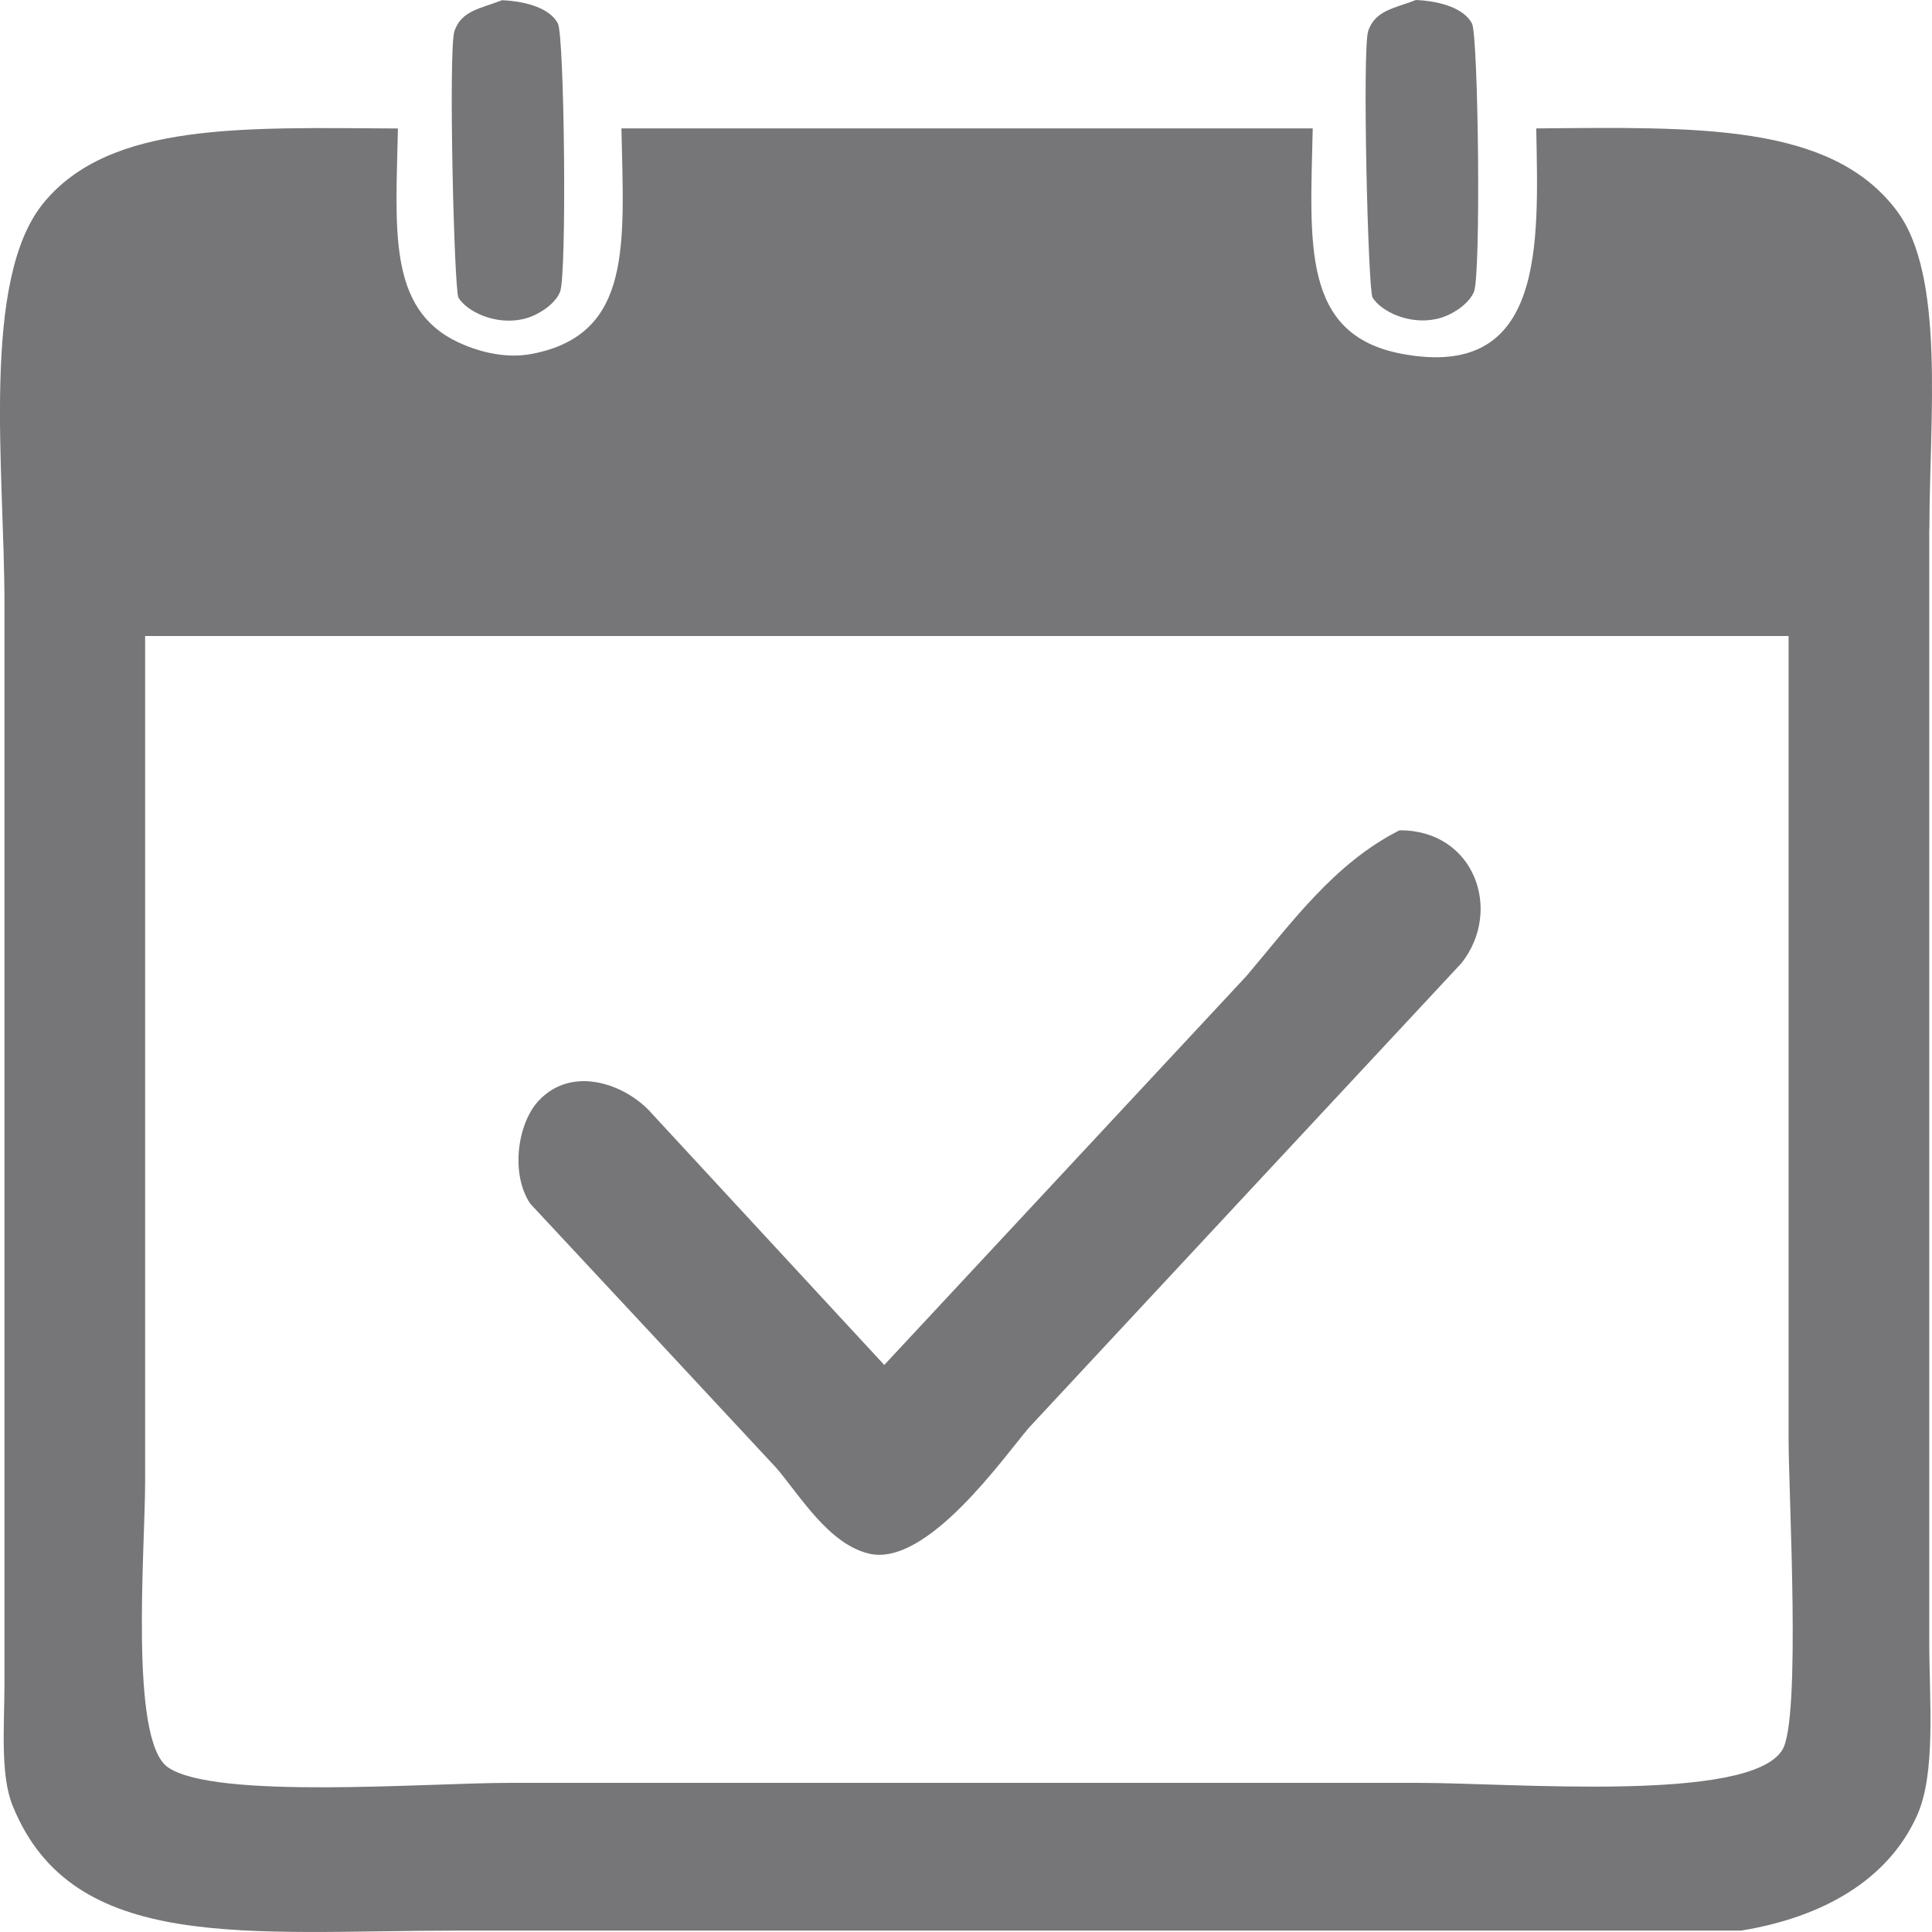
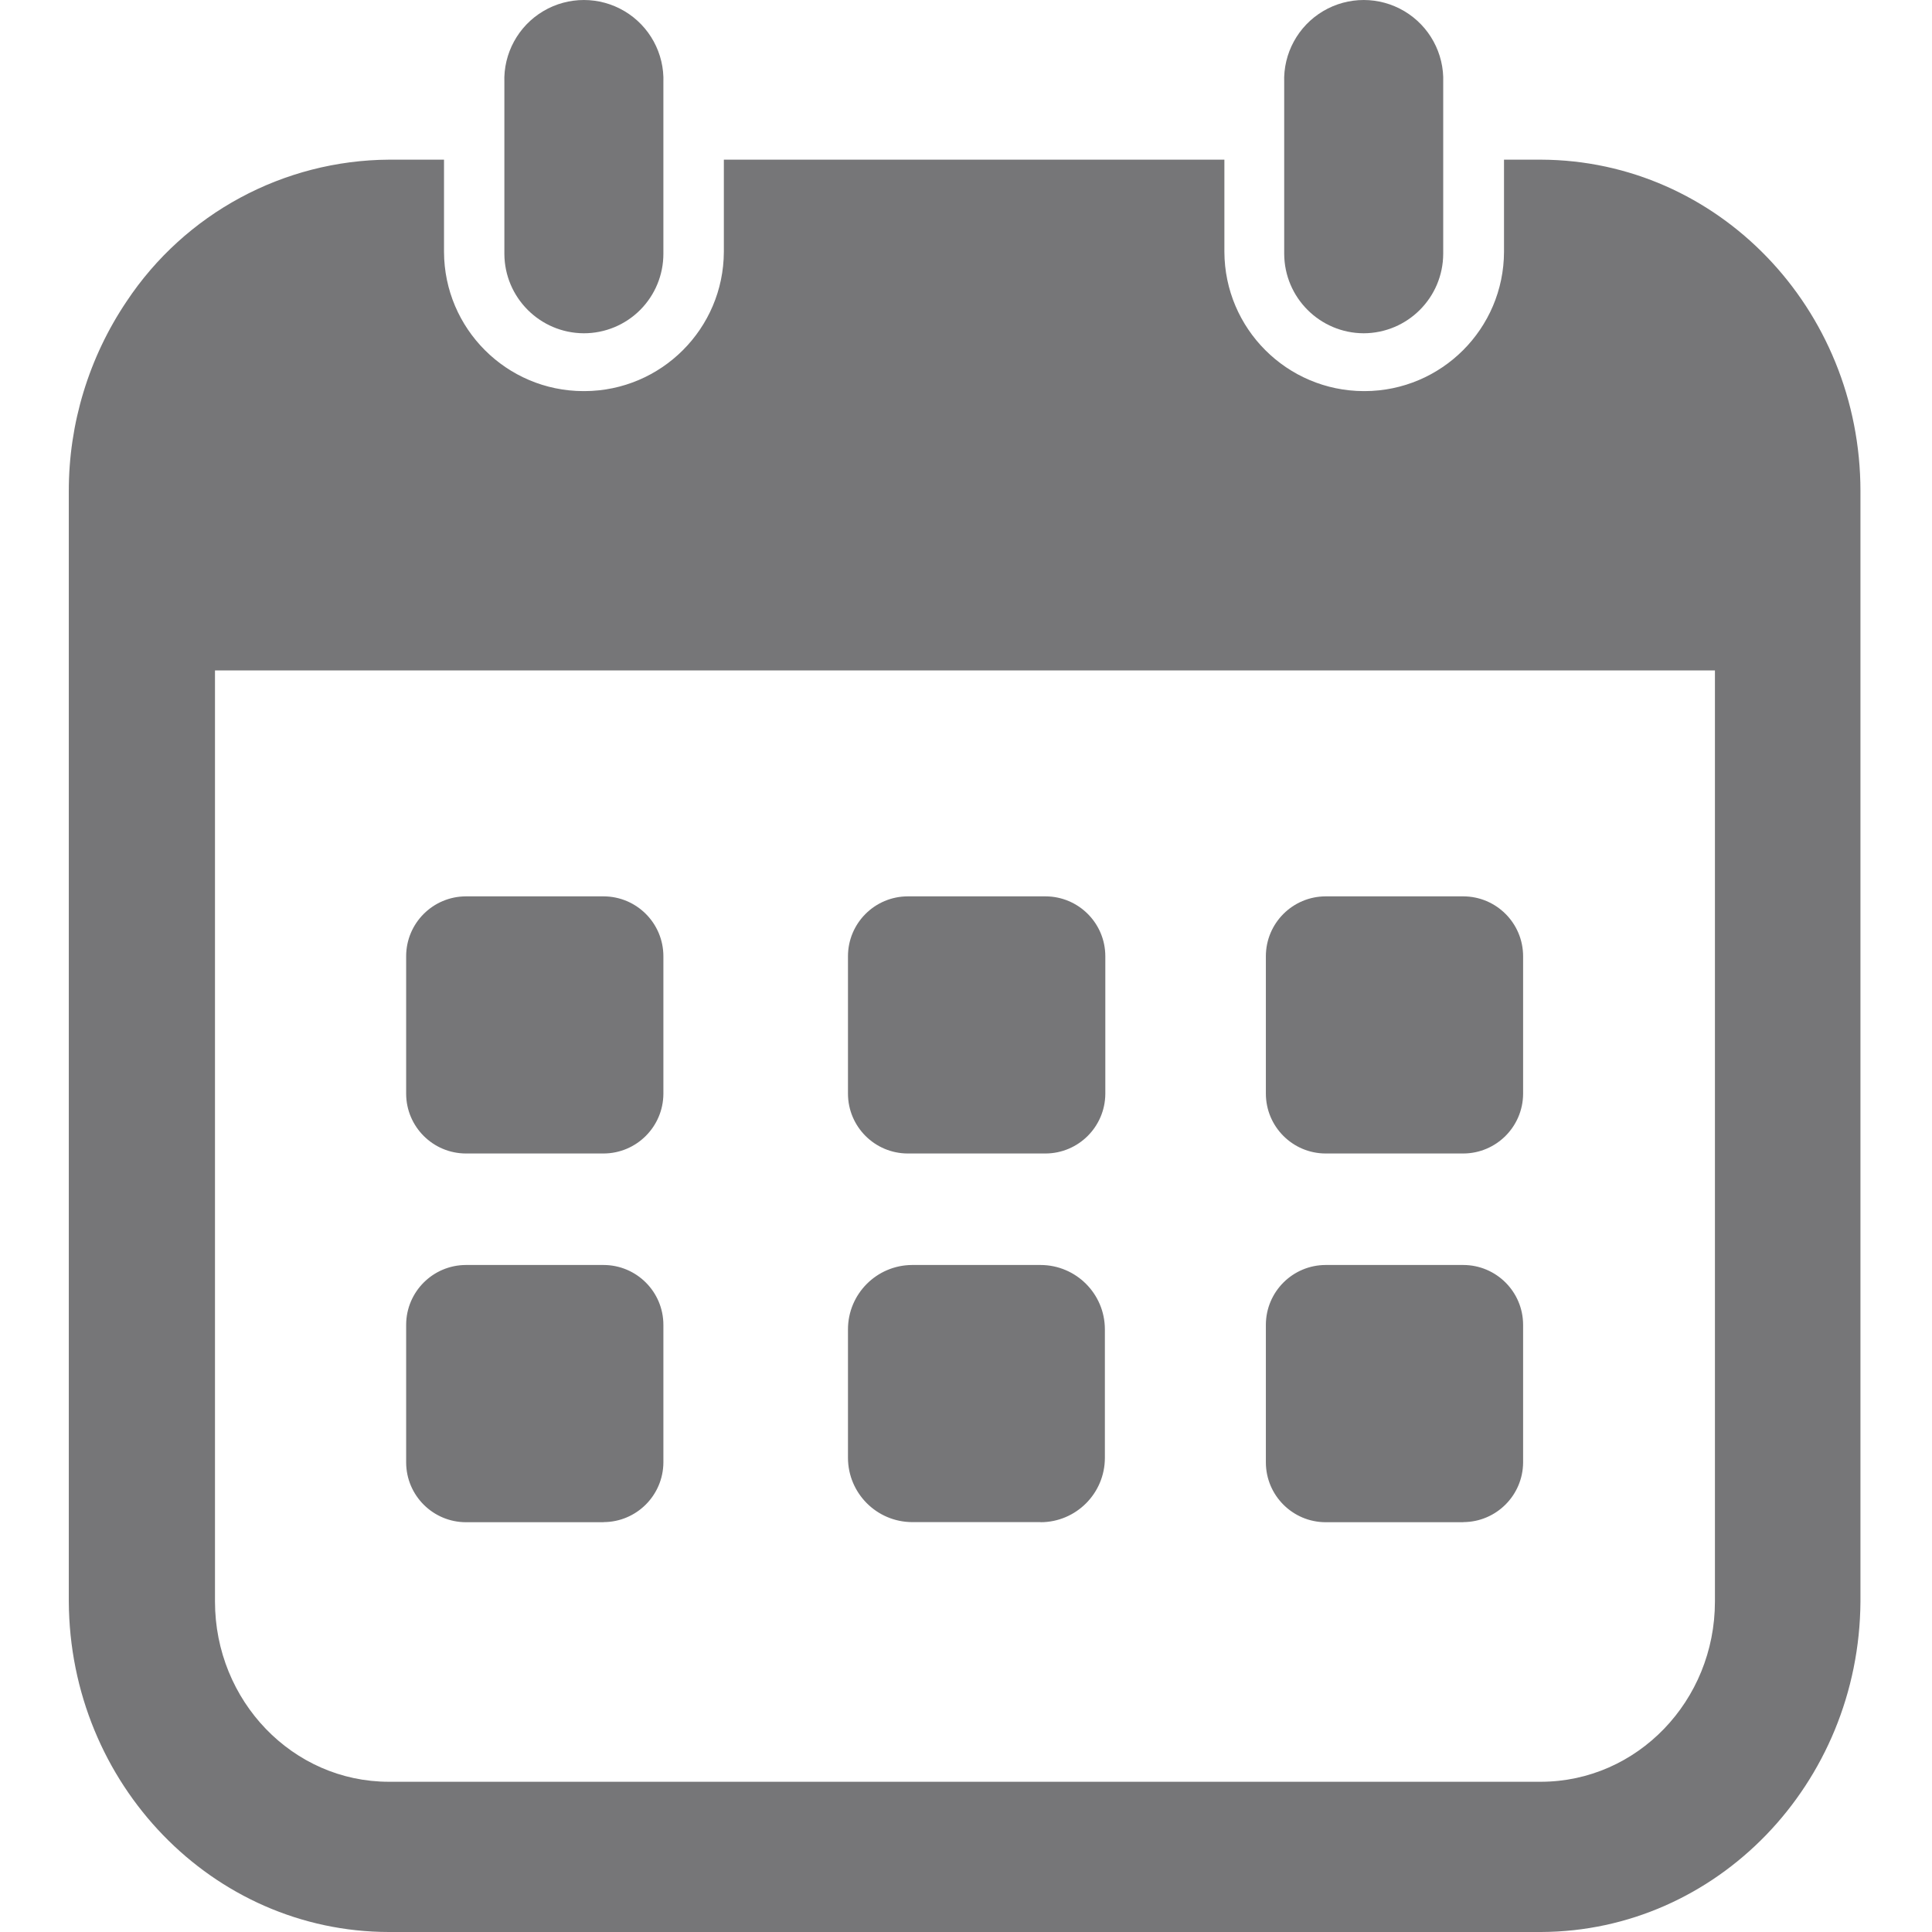
- <svg xmlns="http://www.w3.org/2000/svg" t="1600328040591" class="icon" viewBox="0 0 1024 1024" version="1.1" p-id="3161" width="16" height="16">
+ <svg xmlns="http://www.w3.org/2000/svg" t="1600406540607" class="icon" viewBox="0 0 1024 1024" version="1.1" p-id="4715" width="16" height="16">
  <defs>
    <style type="text/css" />
  </defs>
-   <path d="M761.462 169.039c7.759-1.654 17.172-7.877 19.771-14.415 3.781-9.216 2.324-135.759-1.063-142.218-4.411-8.192-17.093-11.855-29.696-12.406-11.067 4.372-21.622 5.317-25.324 16.502-3.151 9.925-0.079 137.295 2.324 141.194 4.45 7.247 19.22 14.612 33.989 11.343z m261.159 111.301c0-58.368 8.704-134.459-17.526-168.96-34.934-46.08-105.314-44.032-190.858-43.323 1.142 61.125 4.923 133.868-71.326 119.454-53.366-10.043-48.443-58.762-47.143-119.454H329.374c1.221 61.007 6.144 109.056-47.143 119.454-15.636 3.111-30.956-2.127-39.503-6.144-37.455-17.684-32.886-60.062-31.823-113.27-81.999-0.433-152.379-3.466-187.628 39.227C-10.398 147.929 2.363 249.186 2.363 319.527v572.889c0 22.174-2.363 48.404 4.411 64.827 31.902 78.533 124.18 66.009 236.977 66.009h679.109c43.756-7.129 77.942-27.136 93.145-60.849 10.24-22.37 6.538-61.361 6.538-92.751V280.34h0.079z m-77.942 647.129c-17.25 28.199-142.69 17.487-192.985 17.487H269.982c-43.914 0-156.16 9.019-181.012-8.271-20.519-14.336-12.052-114.924-12.052-151.473V337.093H947.988v425.433c0 30.05 6.695 148.677-3.308 164.943z m-202.91-487.385c-34.698 17.487-57.541 49.467-81.172 77.273L468.677 723.456c-40.921-44.308-81.92-88.537-122.841-132.884-13.312-15.557-42.181-26.585-60.337-7.168-11.264 12.012-15.045 38.991-4.411 54.626 43.481 46.671 87.001 93.302 130.521 140.17 12.327 14.415 27.766 40.527 49.349 45.332 30.641 6.774 71.207-51.436 84.519-66.954 76.327-82.117 152.852-164.116 229.218-246.193 21.937-27.924 6.695-70.538-32.926-70.302zM277.11 169.157c7.719-1.654 17.132-7.877 19.732-14.454 3.702-9.255 2.284-135.798-1.142-142.257-4.254-8.153-17.014-11.815-29.657-12.327-11.067 4.411-21.543 5.356-25.206 16.463-3.23 10.043-0.158 137.295 2.166 141.194 4.45 7.286 19.298 14.651 34.107 11.382z" p-id="3162" fill="#767678" />
+   <path d="M309.438 176.644a42.286 42.286 0 0 1-42.112-42.17V43.736a42.17 42.17 0 1 1 84.282 0v90.738a42.112 42.112 0 0 1-42.17 42.17" p-id="4716" fill="#767678" />
+   <path d="M816.7 84.626h-19.544v48.859a74.045 74.045 0 0 1-73.812 73.812H722.821a74.103 74.103 0 0 1-73.87-73.812v-48.859H383.658v48.859A74.103 74.103 0 0 1 309.846 207.297h-0.64a74.045 74.045 0 0 1-73.87-73.812v-48.859h-29.083A168.157 168.157 0 0 0 67.121 159.718 179.732 179.732 0 0 0 36.467 260.344v588.461c0.465 96.787 76.255 175.078 169.611 175.195h610.738c93.065-0.349 168.68-78.523 169.262-175.195V260.344c0-96.904-75.615-175.369-169.262-175.718M908.951 848.805c0 52.756-41.239 95.45-92.134 95.566h-610.738c-50.895 0-92.134-42.81-92.134-95.566V355.329H908.951z" p-id="4717" fill="#767678" />
+   <path d="M722.821 176.644a42.286 42.286 0 0 1-42.17-42.17V43.736a42.17 42.17 0 1 1 84.282 0v90.738A42.286 42.286 0 0 1 722.821 176.644" p-id="4718" fill="#767678" />
+   <path d="M319.908 611.374H246.969a31.758 31.758 0 0 1-31.7-31.7V506.792a31.758 31.758 0 0 1 31.7-31.7h72.94a31.758 31.758 0 0 1 31.7 31.7v72.998a31.817 31.817 0 0 1-31.7 31.584m234.116 0H481.143A31.758 31.758 0 0 1 449.443 579.673V506.792a31.758 31.758 0 0 1 31.7-31.7H554.141a31.758 31.758 0 0 1 31.7 31.7v72.998a31.817 31.817 0 0 1-31.7 31.584m221.553 0h-73.056a31.758 31.758 0 0 1-31.7-31.7V506.792a31.758 31.758 0 0 1 31.7-31.7h72.94a31.758 31.758 0 0 1 31.7 31.7v72.998a31.817 31.817 0 0 1-31.7 31.584m-455.669 195.436H246.969a31.758 31.758 0 0 1-31.7-31.642v-72.998a31.758 31.758 0 0 1 31.7-31.7h72.94a31.758 31.758 0 0 1 31.7 31.7V775.168a31.817 31.817 0 0 1-31.7 31.584m231.615 0H483.412a34.143 34.143 0 0 1-33.969-34.027v-68.17a34.143 34.143 0 0 1 33.969-34.085h68.112a34.143 34.143 0 0 1 34.085 34.085v68.17a34.143 34.143 0 0 1-34.085 34.085m224.054 0h-72.94a31.758 31.758 0 0 1-31.7-31.7v-72.94a31.758 31.758 0 0 1 31.7-31.7h72.94a31.758 31.758 0 0 1 31.7 31.7V775.168a31.817 31.817 0 0 1-31.7 31.584" p-id="4719" fill="#767678" />
</svg>
